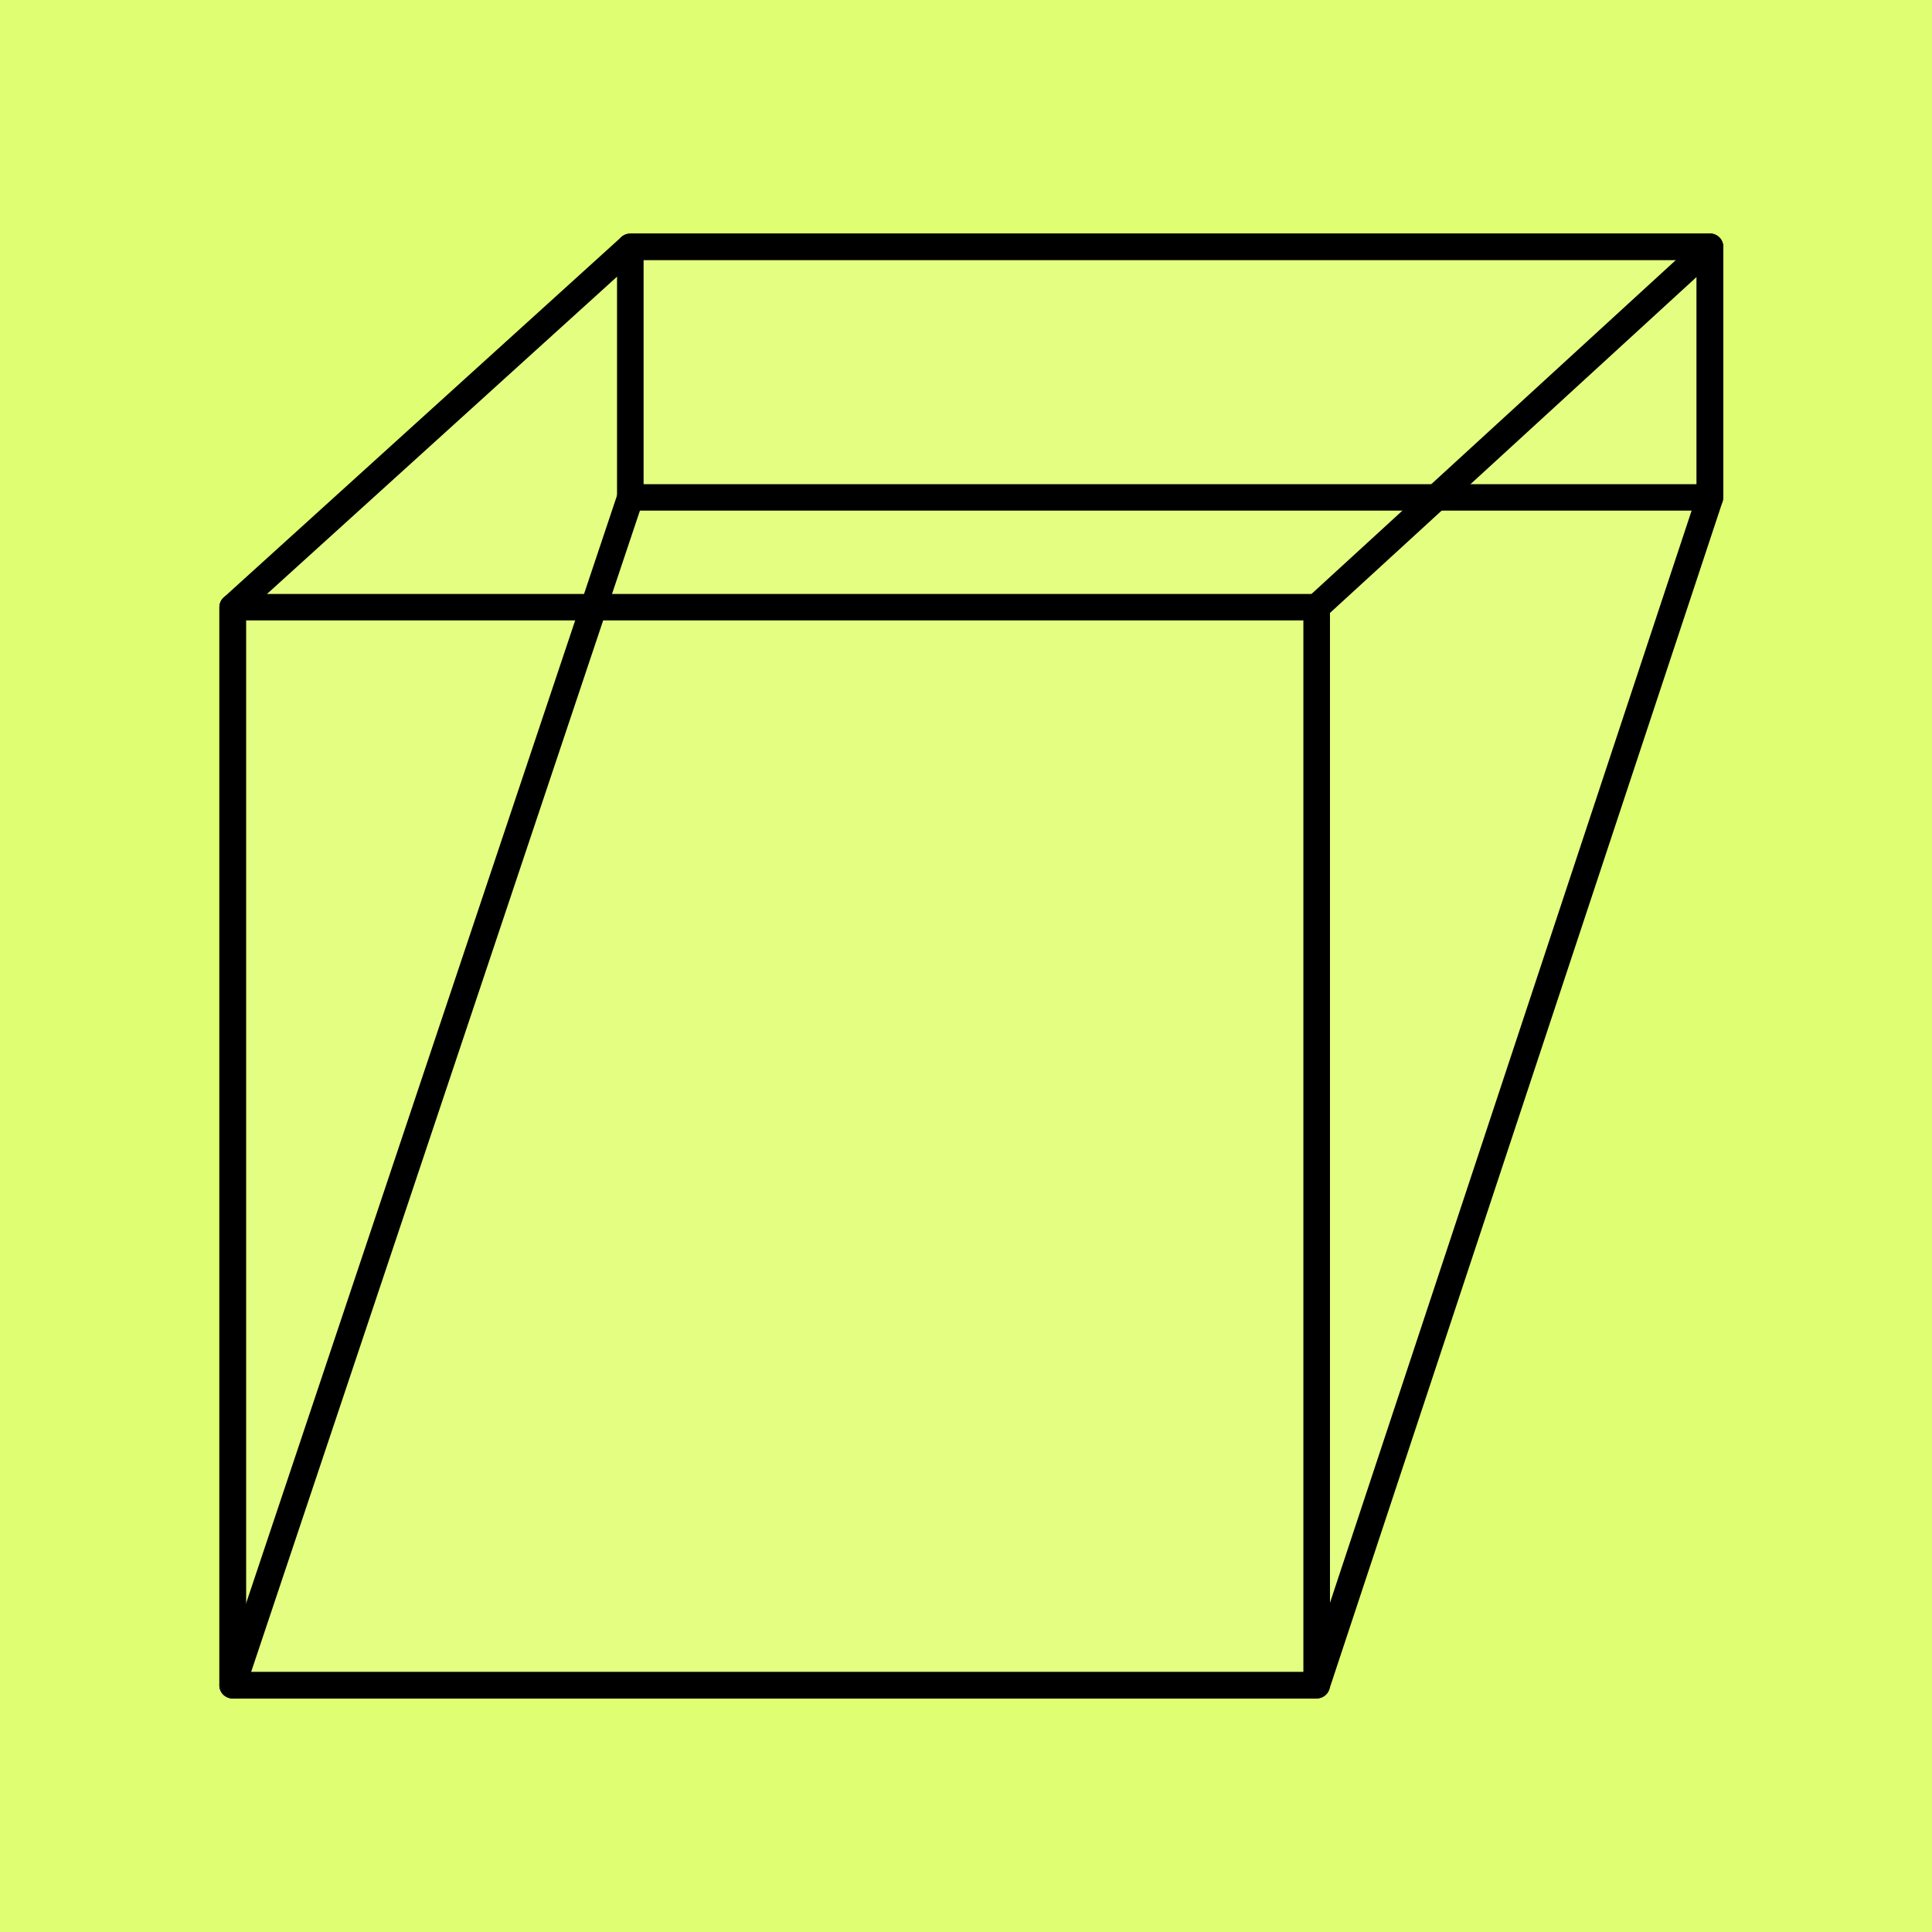
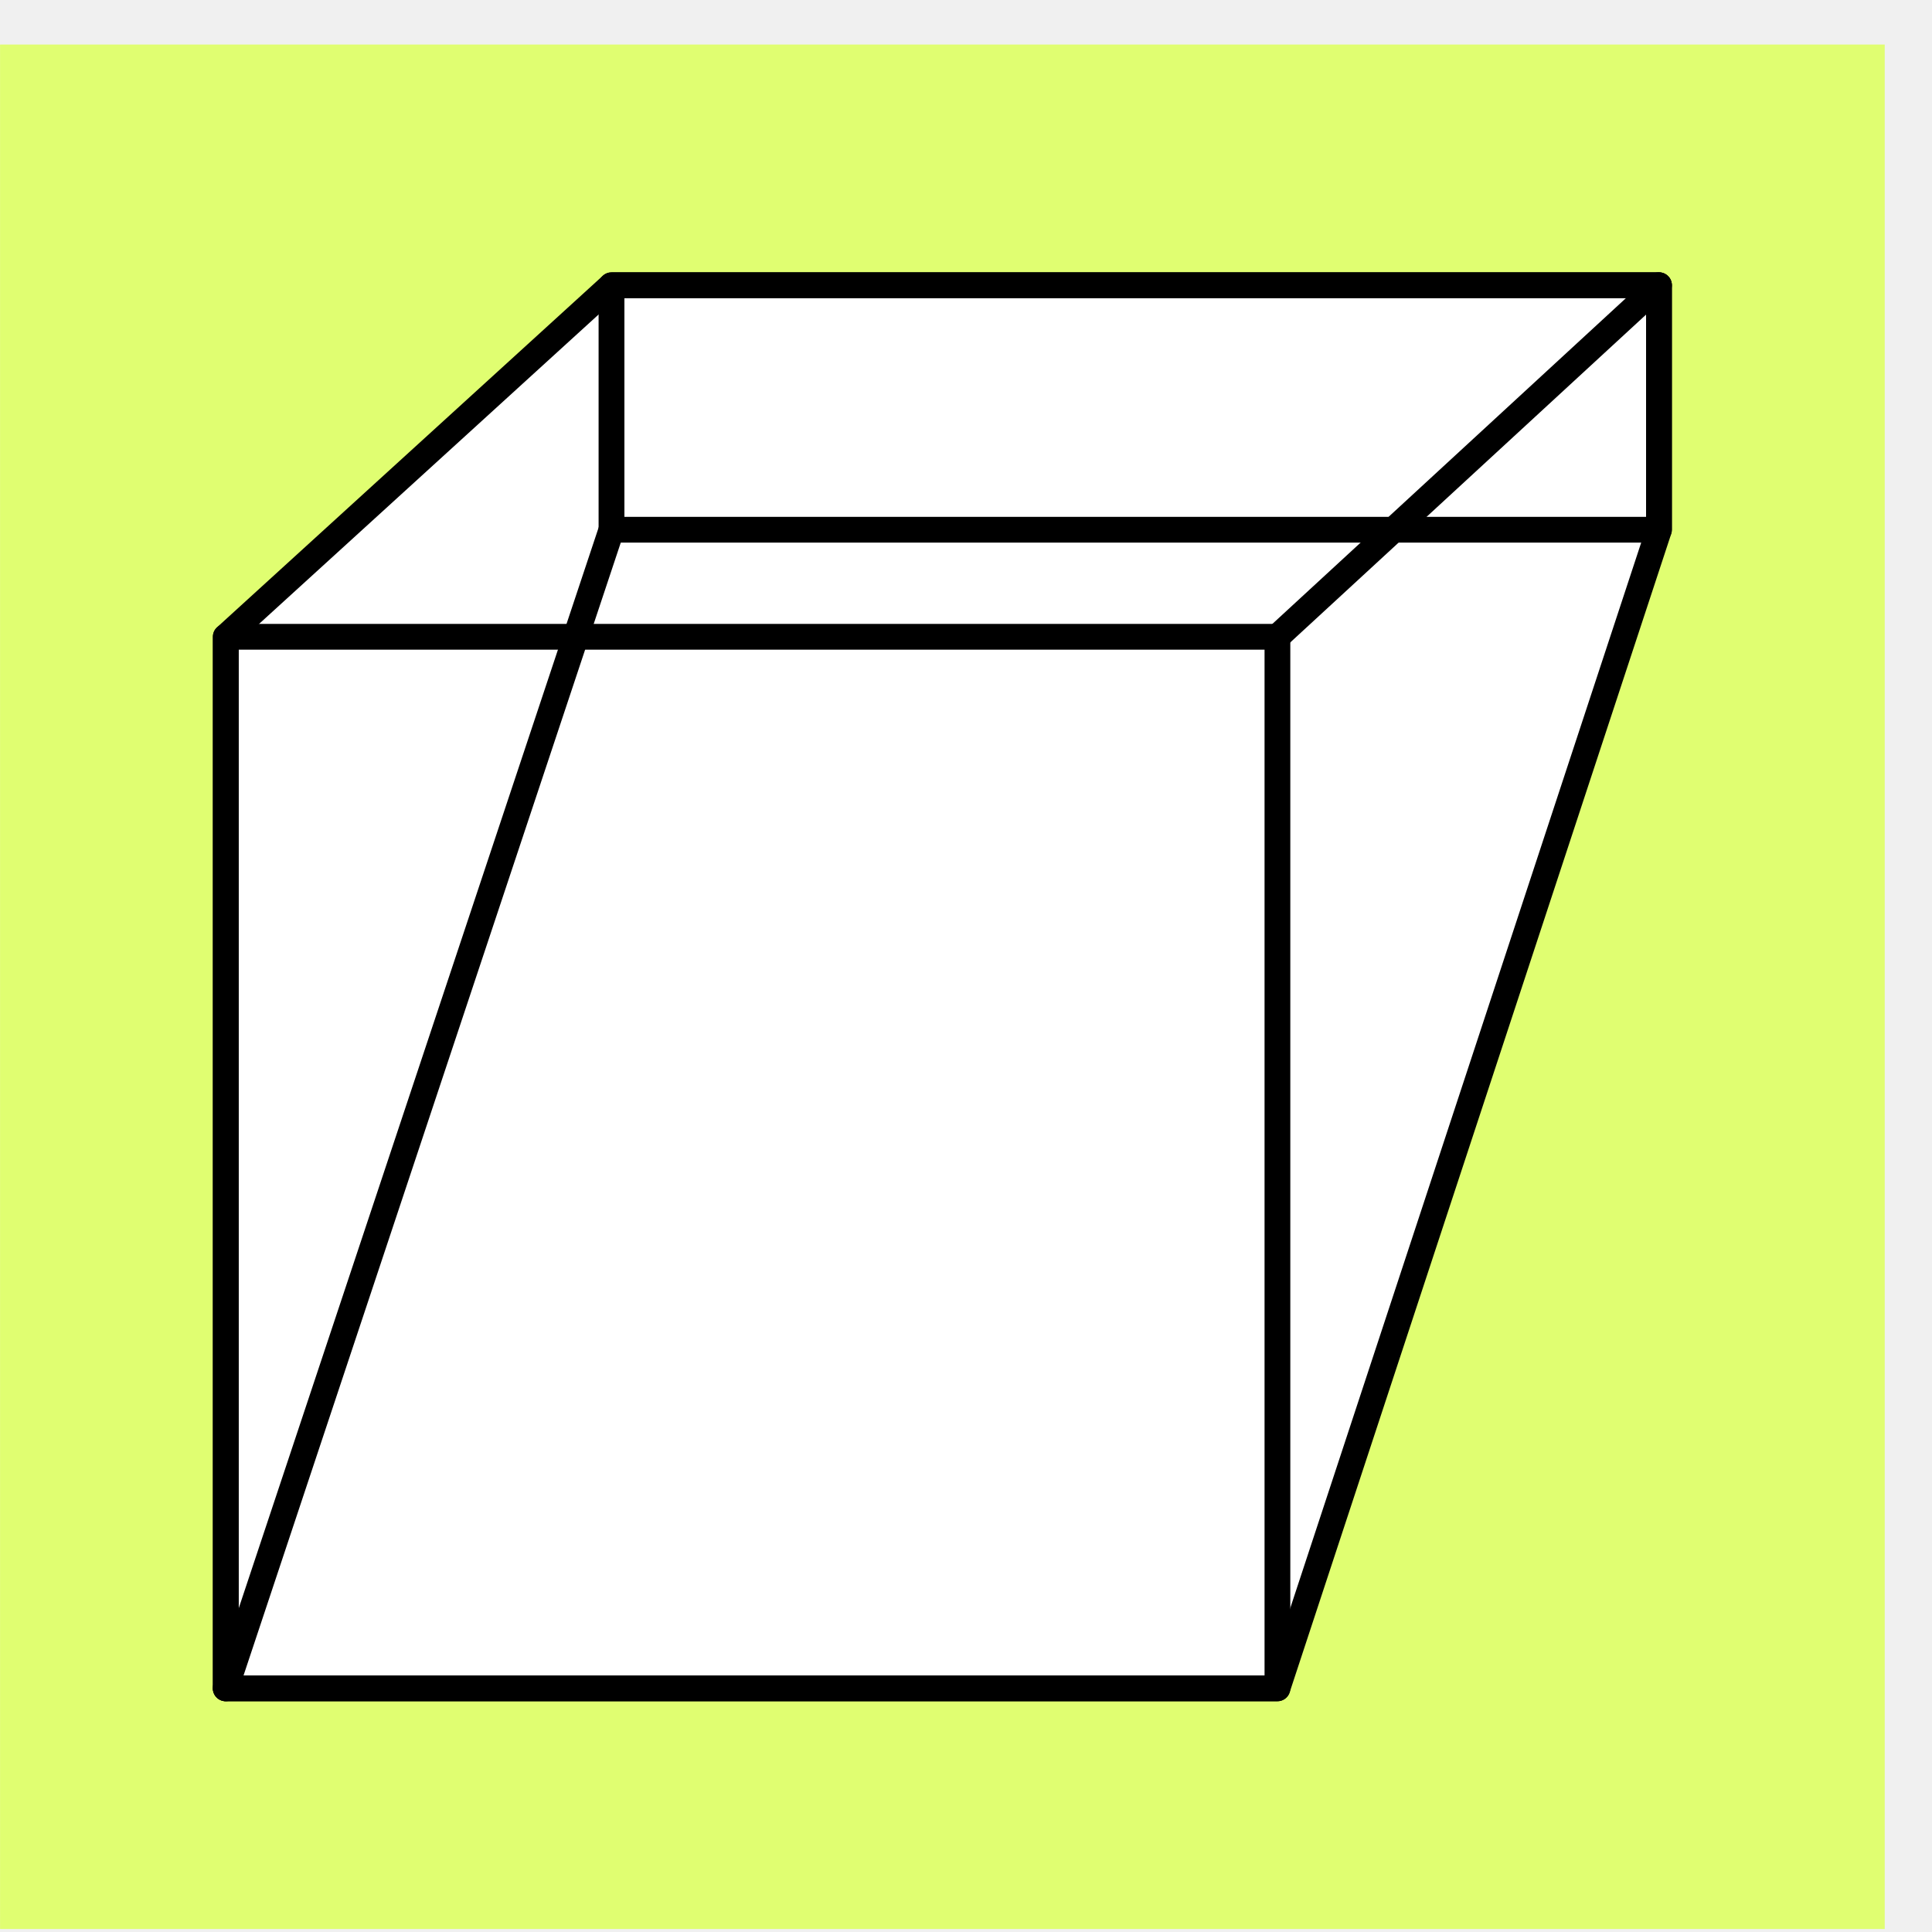
- <svg xmlns="http://www.w3.org/2000/svg" width="56" height="56" viewBox="0 0 56 56" fill="none">
-   <g clip-path="url(#clip0_2139_4098)">
-     <path d="M56.309 56L56.309 0L0.001 -2.51332e-09L0.001 56L56.309 56Z" fill="#E0FE71" style="fill:#E0FE71;fill:color(display-p3 0.878 0.996 0.443);fill-opacity:1;" />
-     <path d="M6.744 17.599V48.847H38.164L49.564 14.418V7.152H18.271L6.744 17.599Z" fill="#F6FFC7" fill-opacity="0.19" style="fill:#F6FFC7;fill:color(display-p3 0.965 1 0.78);fill-opacity:0.19;" />
-     <path d="M38.164 49.23H6.745C6.532 49.23 6.359 49.059 6.359 48.847V17.599C6.359 17.491 6.405 17.389 6.485 17.316L18.011 6.869C18.082 6.805 18.175 6.77 18.271 6.77H49.564C49.776 6.77 49.949 6.941 49.949 7.153V14.418C49.949 14.459 49.942 14.499 49.93 14.538L38.53 48.967C38.478 49.124 38.331 49.23 38.164 49.23ZM7.13 48.464H37.886L49.179 14.357V7.535H18.42L7.13 17.768V48.464Z" fill="black" style="fill:black;fill-opacity:1;" />
-     <path d="M49.563 14.801H18.27C18.057 14.801 17.885 14.63 17.885 14.418V7.153C17.885 6.941 18.057 6.77 18.27 6.77H49.563C49.776 6.77 49.948 6.941 49.948 7.153V14.418C49.948 14.63 49.776 14.801 49.563 14.801ZM18.655 14.035H49.178V7.535H18.655V14.035Z" fill="black" style="fill:black;fill-opacity:1;" />
-     <path d="M38.164 49.23H6.745C6.532 49.23 6.359 49.059 6.359 48.847V17.6C6.359 17.388 6.532 17.217 6.745 17.217H38.164C38.377 17.217 38.55 17.388 38.55 17.6V48.848C38.549 49.059 38.377 49.23 38.164 49.23ZM7.13 48.465H37.779V17.983H7.13V48.465Z" fill="black" style="fill:black;fill-opacity:1;" />
-     <path d="M38.164 17.982C38.061 17.982 37.957 17.941 37.881 17.859C37.737 17.703 37.747 17.461 37.903 17.318L49.303 6.871C49.46 6.728 49.703 6.738 49.847 6.893C49.991 7.048 49.981 7.291 49.825 7.434L38.425 17.881C38.351 17.949 38.258 17.982 38.164 17.982Z" fill="black" style="fill:black;fill-opacity:1;" />
-     <path d="M6.745 49.23C6.704 49.23 6.664 49.224 6.623 49.211C6.421 49.144 6.312 48.927 6.379 48.726L17.906 14.297C17.973 14.097 18.19 13.988 18.392 14.055C18.594 14.122 18.703 14.338 18.636 14.539L7.11 48.968C7.056 49.129 6.906 49.23 6.745 49.23Z" fill="black" style="fill:black;fill-opacity:1;" />
-   </g>
-   <defs>
-     <clipPath id="clip0_2139_4098">
-       <rect width="56" height="56" fill="white" style="fill:white;fill-opacity:1;" />
-     </clipPath>
-   </defs>
+ <svg xmlns="http://www.w3.org/2000/svg" width="36" height="36" viewBox="0 0 36 36" fill="none">
+   <path d="M35.119 35.944L35.119 0.83L0.001 0.83L0.001 35.944L35.119 35.944Z" fill="#E0FE71" style="fill:#E0FE71;fill:color(display-p3 0.878 0.996 0.443);fill-opacity:1;" />
+   <path d="M4.207 11.866V31.459H23.803L30.913 9.871V5.315H11.396L4.207 11.866Z" fill="white" style="fill:white;fill-opacity:1;" />
+   <path d="M23.803 31.7H4.207C4.074 31.7 3.967 31.592 3.967 31.459V11.866C3.967 11.798 3.995 11.734 4.045 11.688L11.234 5.137C11.278 5.097 11.336 5.075 11.396 5.075H30.913C31.045 5.075 31.153 5.182 31.153 5.315V9.871C31.153 9.896 31.149 9.922 31.141 9.946L24.031 31.534C23.999 31.633 23.907 31.7 23.803 31.7ZM4.447 31.219H23.629L30.673 9.832V5.555H11.489L4.447 11.972V31.219Z" fill="black" style="fill:black;fill-opacity:1;" />
+   <path d="M30.912 10.111H11.395C11.262 10.111 11.154 10.003 11.154 9.871V5.315C11.154 5.182 11.262 5.075 11.395 5.075H30.912C31.044 5.075 31.152 5.182 31.152 5.315V9.871C31.152 10.003 31.044 10.111 30.912 10.111ZM11.635 9.631H30.672V5.555H11.635V9.631Z" fill="black" style="fill:black;fill-opacity:1;" />
+   <path d="M23.803 31.7H4.207C4.074 31.7 3.967 31.592 3.967 31.459V11.866C3.967 11.733 4.074 11.626 4.207 11.626H23.803C23.936 11.626 24.043 11.733 24.043 11.866V31.46C24.043 31.592 23.936 31.7 23.803 31.7ZM4.447 31.22H23.563V12.106H4.447V31.22Z" fill="black" style="fill:black;fill-opacity:1;" />
+   <path d="M23.803 12.105C23.738 12.105 23.673 12.08 23.626 12.028C23.536 11.931 23.543 11.779 23.64 11.689L30.75 5.138C30.847 5.048 30.999 5.055 31.089 5.152C31.179 5.249 31.173 5.402 31.075 5.491L23.965 12.042C23.919 12.085 23.861 12.105 23.803 12.105Z" fill="black" style="fill:black;fill-opacity:1;" />
+   <path d="M4.205 31.7C4.18 31.7 4.155 31.696 4.129 31.687C4.003 31.645 3.935 31.509 3.977 31.383L11.166 9.795C11.208 9.669 11.344 9.601 11.47 9.643C11.596 9.685 11.664 9.82 11.622 9.946L4.433 31.535C4.4 31.636 4.306 31.7 4.205 31.7Z" fill="black" style="fill:black;fill-opacity:1;" />
</svg>
